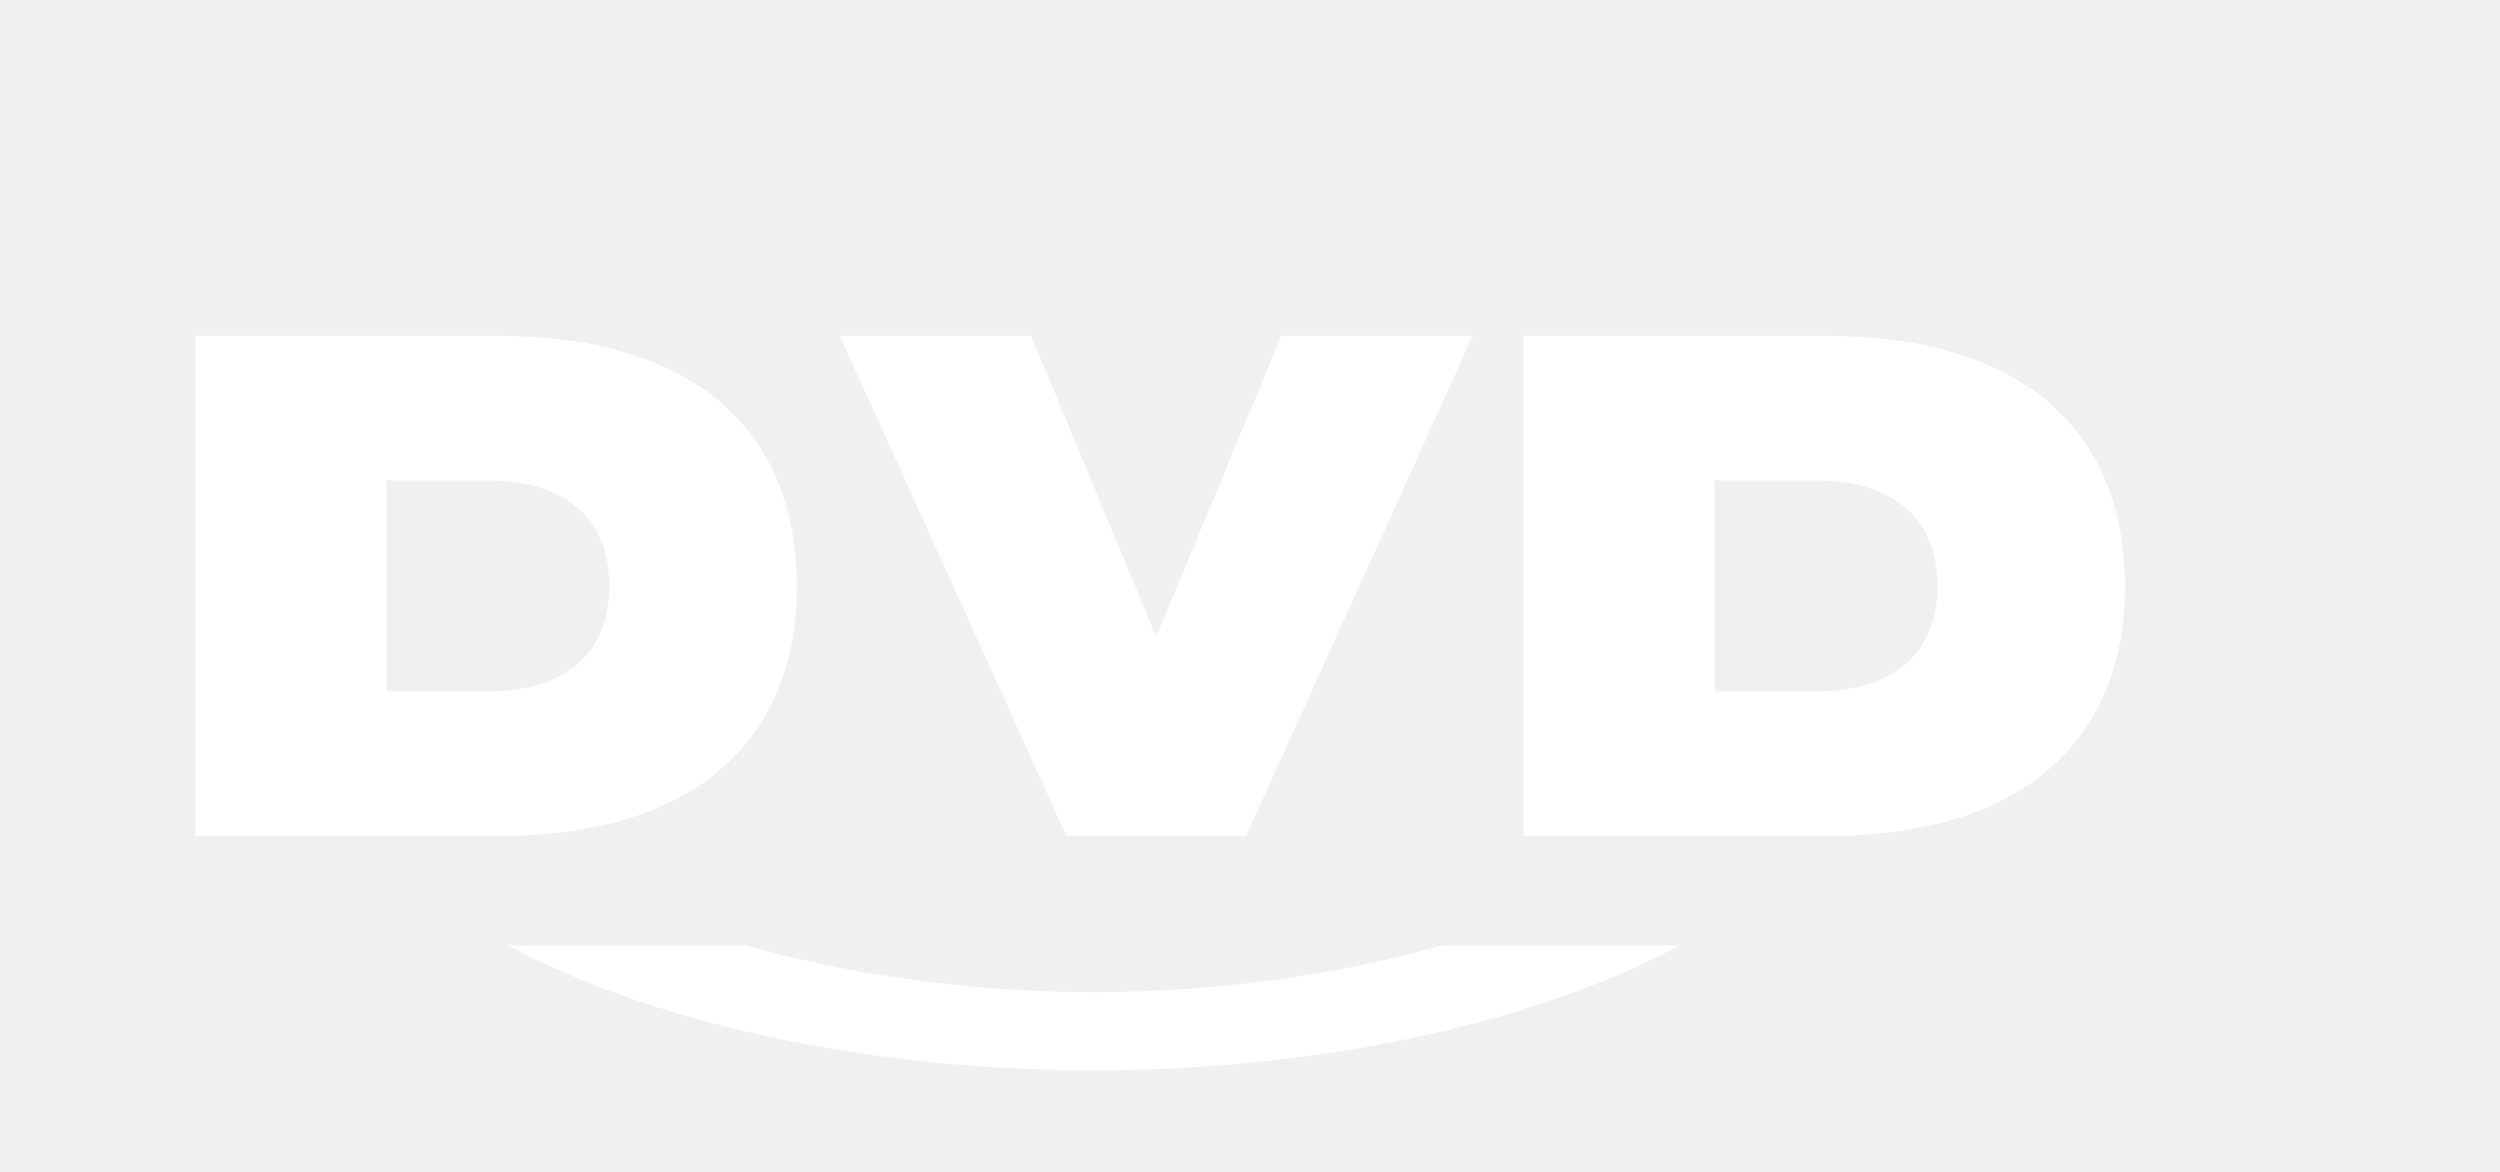
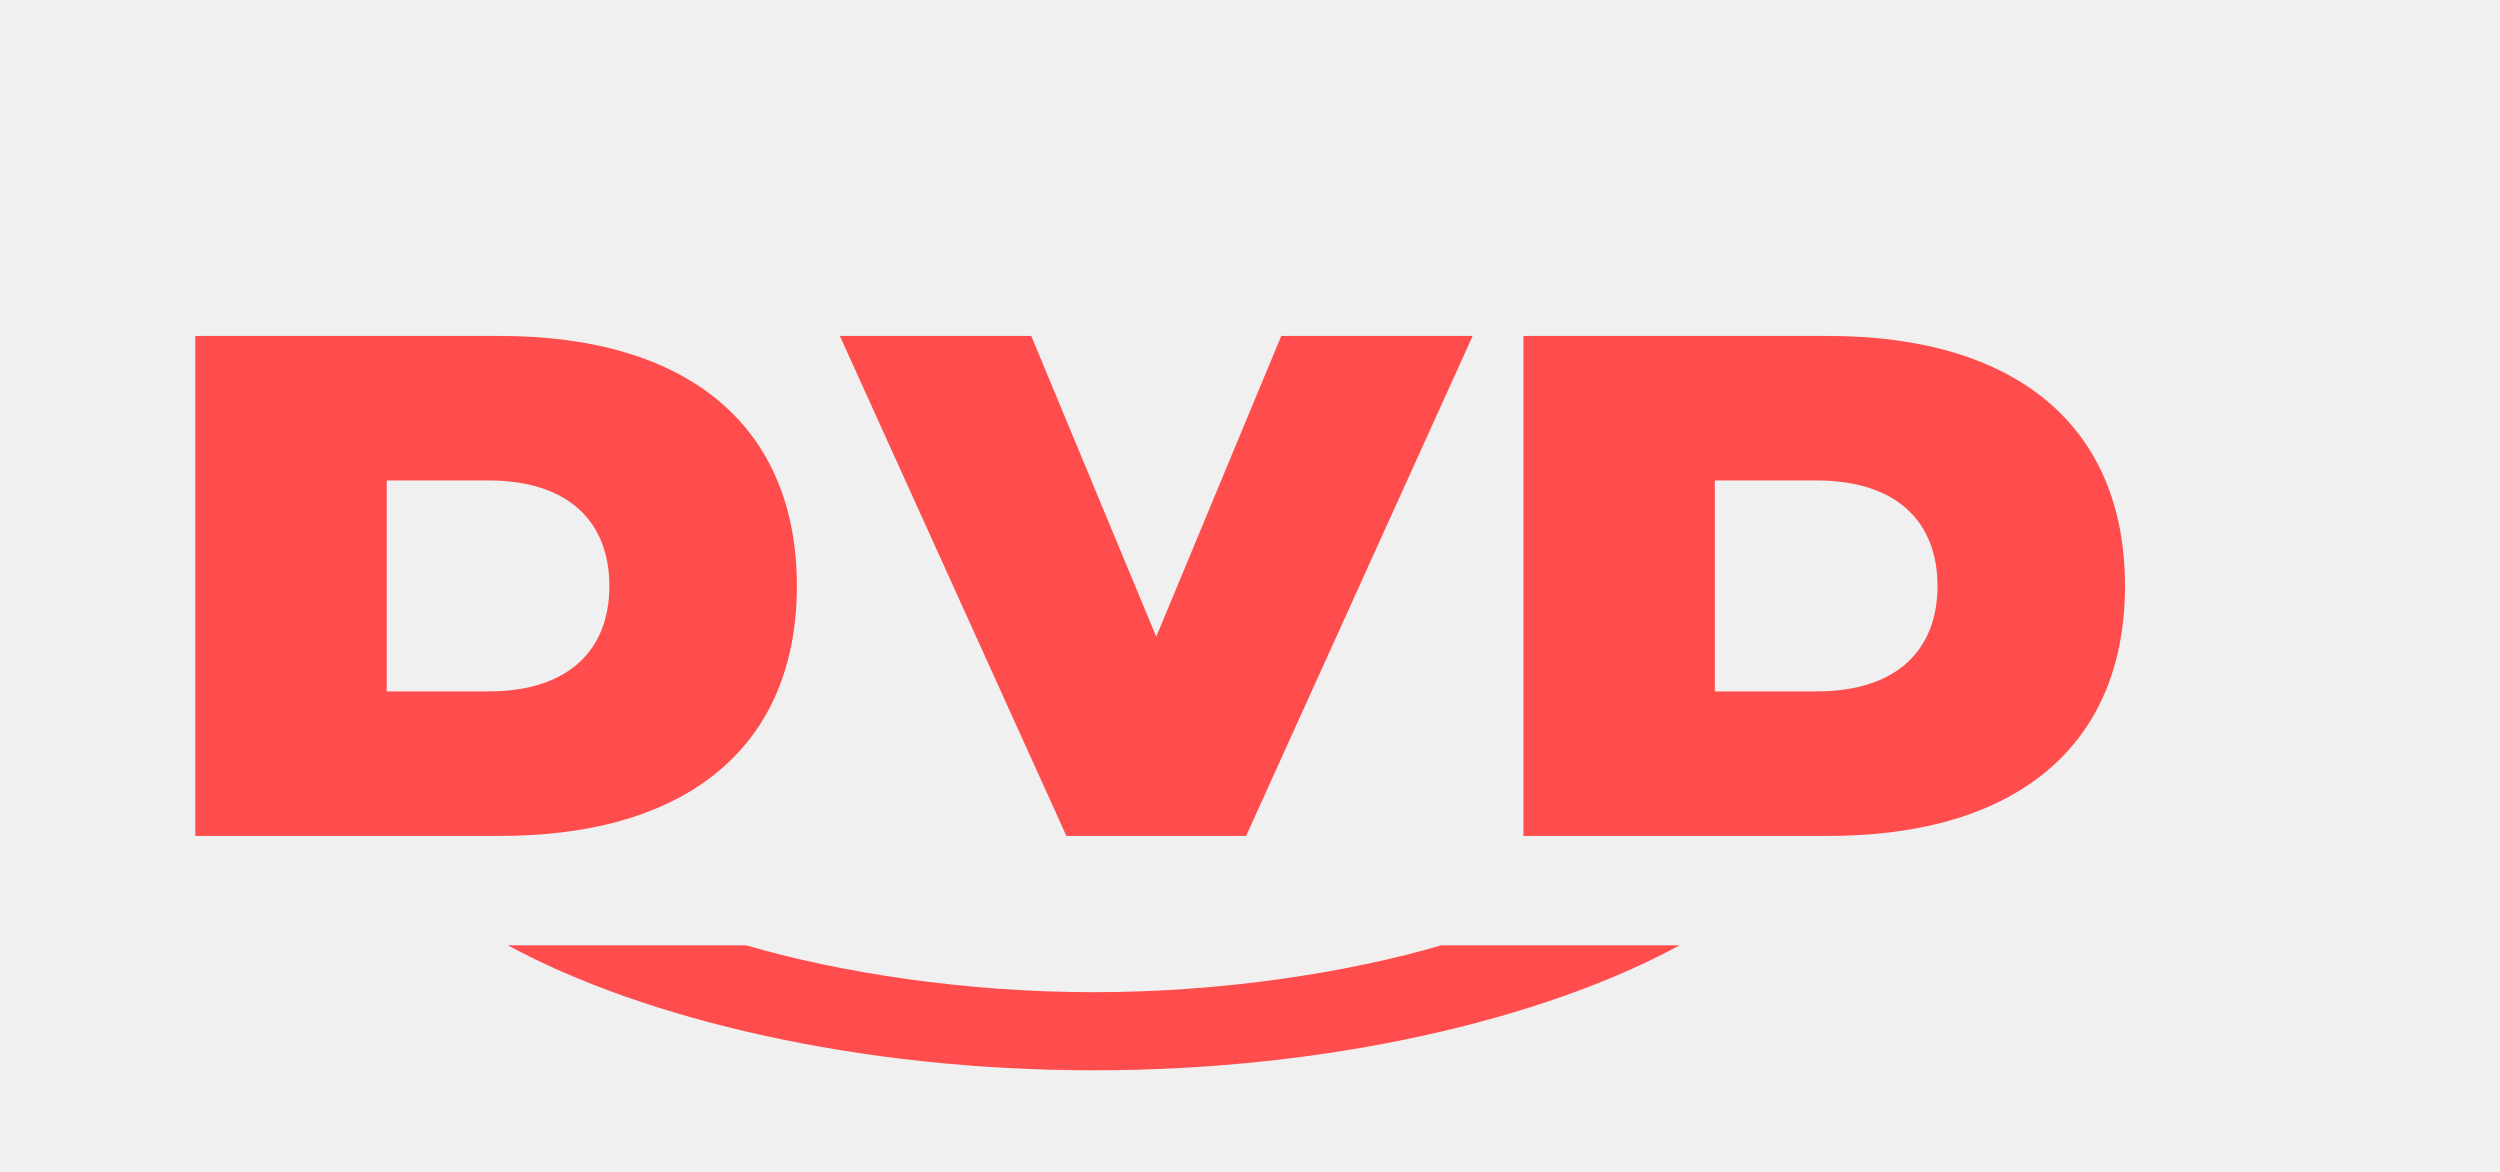
<svg xmlns="http://www.w3.org/2000/svg" viewBox="0 0 640 300" role="img" aria-label="DVD">
-   <g fill="#ffffff">
+   <g fill="#ff4d4d">
    <path d="M50 86h78c48 0 76 23 76 64s-28 64-76 64H50zm49 37v54h26c21 0 31-11 31-27s-10-27-31-27z" />
    <path d="M215 86h49l32 77 32-77h49l-58 128h-46z" />
    <path d="M390 86h78c48 0 76 23 76 64s-28 64-76 64h-78zm49 37v54h26c21 0 31-11 31-27s-10-27-31-27z" />
    <path d="M130 242c35 19 90 32 150 32s115-13 150-32h-61c-24 7-56 12-89 12s-65-5-89-12z" />
  </g>
</svg>
